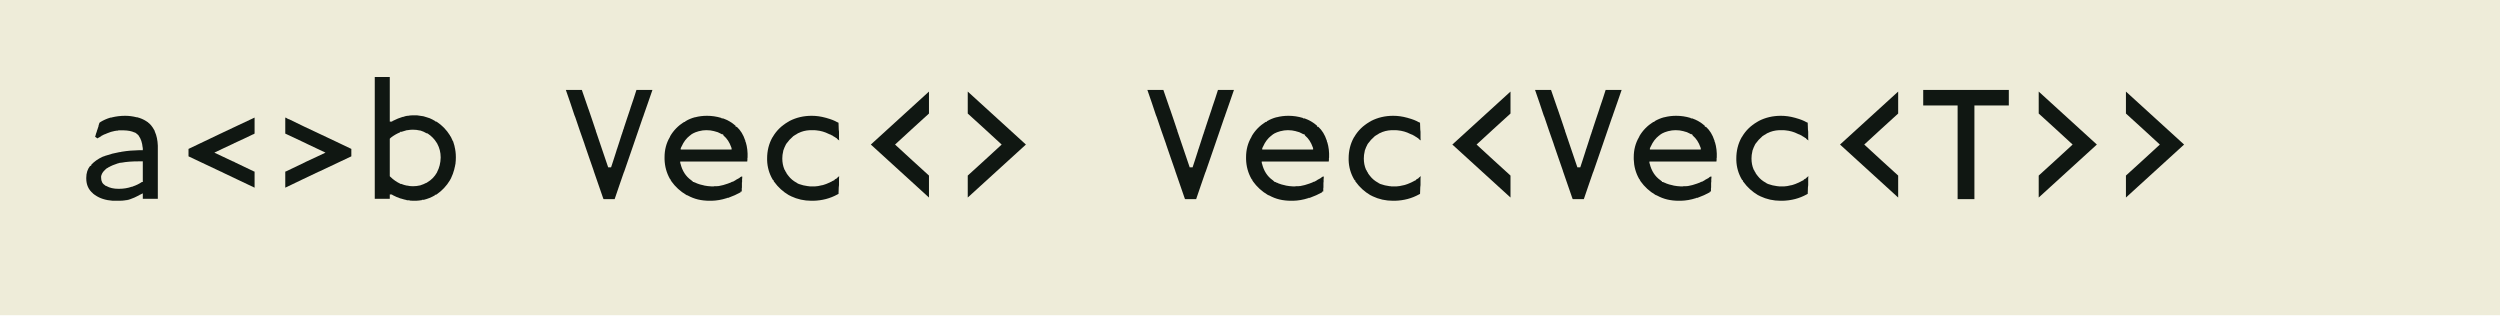
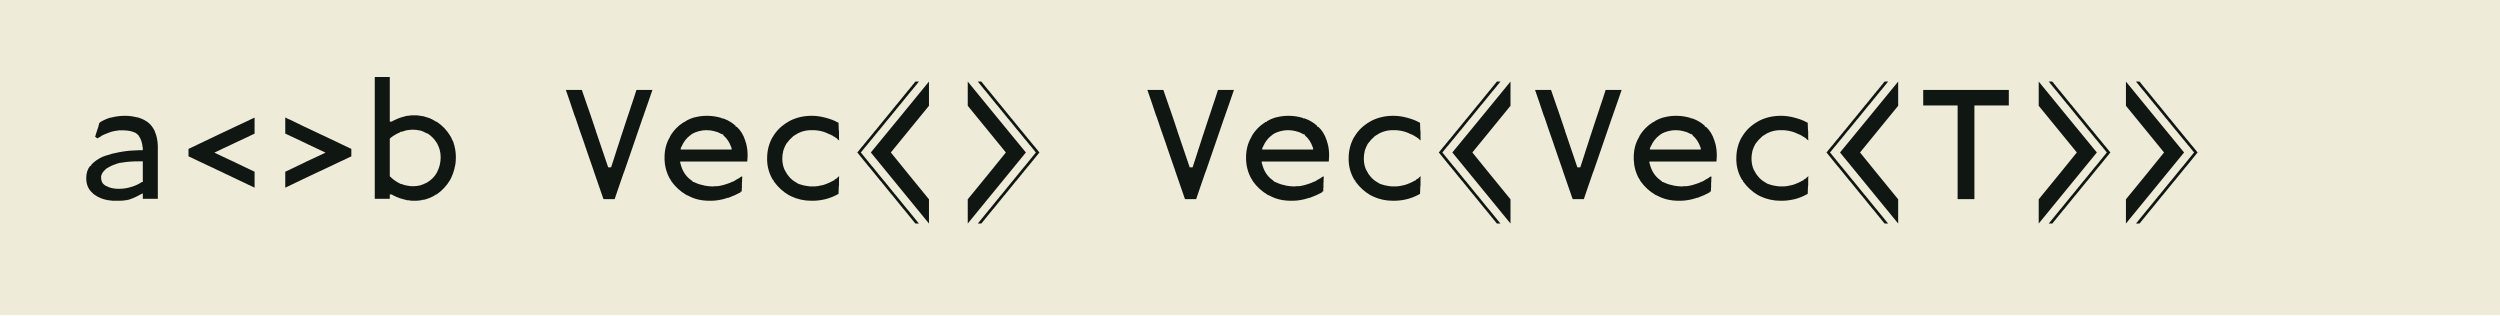
<svg xmlns="http://www.w3.org/2000/svg" width="460" height="58" viewBox="0 0 460 58" role="img">
  <rect width="100%" height="100%" fill="#EEECD9" />
  <defs>
    <path id="code-generics-on-400-135" d="M304 528Q339 528 374 519Q375 519 376.0 519.0Q377 519 378 519Q409 511 434 495Q436 494 437 493Q438 492 438.0 492.0Q438 492 439 491Q439 491 439.0 491.0Q439 491 439 491Q439 491 439.5 491.0Q440 491 440 491Q440 491 440.5 490.5Q441 490 441 490Q441 490 441.0 490.0Q441 490 442 490Q442 490 442.0 490.0Q442 490 442 490Q443 490 443.5 489.5Q444 489 444 488Q467 471 483 441Q483 441 484 440Q484 439 484.5 438.5Q485 438 485 437Q486 436 486.0 435.5Q486 435 487 434Q487 434 487.0 433.5Q487 433 487 432Q487 432 487.0 432.0Q487 432 487 432Q487 432 487.0 431.5Q487 431 487 431Q487 431 487.0 431.0Q487 431 487 431Q487 430 487.5 429.5Q488 429 488 429Q504 394 506 343Q506 343 506.0 343.0Q506 343 506 343Q506 342 506.0 342.0Q506 342 506 342Q506 260 506.0 178.0Q506 96 506 14Q483 14 459.5 14.0Q436 14 413 14Q413 22 413.0 30.5Q413 39 413 48Q409 46 406.0 44.5Q403 43 399 41Q398 40 395 39Q394 39 394.0 39.0Q394 39 393 39Q393 39 393.0 39.0Q393 39 393 39Q393 38 392.5 37.5Q392 37 392 37Q391 36 390 36Q390 36 390 36Q390 36 390 36Q390 36 390 36Q375 28 361.5 22.0Q348 16 336 12Q333 11 330.0 10.0Q327 9 324 8Q323 8 322.5 8.0Q322 8 321 8Q320 8 319.0 7.5Q318 7 317 6Q316 6 315.5 6.0Q315 6 315 6Q315 6 315.0 6.0Q315 6 315 6Q313 6 312.0 6.0Q311 6 310 6Q310 6 309.5 6.0Q309 6 308 6Q308 6 307.5 6.0Q307 6 307 5Q287 2 266 2Q265 2 264.0 2.0Q263 2 263 2Q262 2 262.0 2.0Q262 2 262 2Q254 2 246.5 2.0Q239 2 232 2Q231 2 230.0 2.0Q229 2 228 2Q227 2 227.0 2.0Q227 2 227 2Q160 7 118 37Q116 38 115 39Q114 40 113 40Q113 40 112.5 40.5Q112 41 112 41Q112 41 112.0 41.0Q112 41 112 42Q112 42 112.0 42.0Q112 42 111 42Q111 42 111.0 42.5Q111 43 111 43Q110 43 110.0 43.0Q110 43 109 43Q108 44 107 44Q107 44 107.0 44.5Q107 45 107 45Q107 45 107.0 45.0Q107 45 107 45Q106 46 105 47Q63 82 63 140Q63 140 63.0 140.5Q63 141 63 141Q63 141 63.0 141.5Q63 142 63 142Q63 142 63.0 142.0Q63 142 63 142Q63 142 63.0 142.5Q63 143 63 143Q63 143 63.0 143.5Q63 144 63 144Q63 188 87 218Q88 218 89.5 218.0Q91 218 92 218Q92 218 92.0 218.5Q92 219 92 219Q92 220 92.0 220.0Q92 220 92 220Q93 220 93.0 220.0Q93 220 94 220Q94 221 94.0 221.5Q94 222 94 223Q94 223 94.0 223.5Q94 224 94 225Q121 254 163 274Q164 274 164 274Q165 274 166 275Q166 275 167.0 275.0Q168 275 168 276Q168 276 168.5 276.0Q169 276 169 276Q169 276 170.0 276.5Q171 277 171 277Q172 277 173.5 277.5Q175 278 176 278Q176 279 176.5 279.0Q177 279 177 279Q178 279 178.5 279.5Q179 280 179 280Q180 280 181.0 280.5Q182 281 183 281Q223 295 268 303Q269 303 269 303Q269 303 269 303Q273 304 277 304Q277 304 277.5 304.0Q278 304 278 304Q280 305 281.5 305.5Q283 306 285 306Q285 306 285.5 306.0Q286 306 286 306Q286 306 286.0 306.0Q286 306 286 306Q286 306 286.0 306.0Q286 306 286 306Q334 314 390 315Q392 315 394.0 315.0Q396 315 398 315Q400 315 402.0 315.0Q404 315 407 315Q408 315 409.5 315.0Q411 315 413 315Q413 316 413.0 317.5Q413 319 413 321Q413 322 413.0 323.5Q413 325 413 327Q413 328 413.0 329.5Q413 331 412 332Q408 376 388 404Q388 405 388 405Q387 406 386 407Q383 411 379 414Q379 414 379 414Q378 415 377 415Q376 416 375 417Q375 417 375 417Q375 417 374 418Q370 421 367 423Q366 424 365 424Q364 424 363.5 424.5Q363 425 362 425Q362 425 361.5 425.0Q361 425 361 425Q336 437 294 438Q292 438 290.5 438.0Q289 438 288 438Q286 438 284.5 438.0Q283 438 281 438Q277 438 272.0 438.0Q267 438 262 438Q262 438 262.0 437.5Q262 437 262 437Q261 437 260.5 437.0Q260 437 260 437Q259 437 258.5 436.5Q258 436 257 436Q254 436 251 436Q245 435 239 434Q216 430 193 420Q187 417 179 414Q179 414 178.5 414.0Q178 414 178 414Q177 414 176.5 413.5Q176 413 175 413Q175 412 174.5 412.0Q174 412 174 412Q171 411 167.5 409.5Q164 408 162 406Q160 406 159 405Q159 405 158.5 404.5Q158 404 157 404Q157 404 156.5 403.5Q156 403 156 403Q156 403 156.0 402.5Q156 402 156 402Q154 401 152.5 400.0Q151 399 149 398Q149 398 149.0 398.0Q149 398 149 398Q148 397 147.5 397.0Q147 397 146 396Q145 396 144.0 395.0Q143 394 142 394Q138 392 135 390Q134 389 133 389Q133 389 132.5 388.5Q132 388 132 388Q131 388 130 389Q130 389 129.5 389.5Q129 390 129 390Q129 390 128.5 390.5Q128 391 128 391Q128 391 128 391Q127 392 126.5 392.5Q126 393 126 393Q126 393 126.0 393.0Q126 393 126 393Q126 393 125.5 393.0Q125 393 125 393Q125 393 125.0 393.0Q125 393 125 393Q125 393 124.5 393.5Q124 394 124 394Q124 394 123.5 394.0Q123 394 123 394Q123 394 122.5 394.5Q122 395 122 395Q122 396 121.0 396.5Q120 397 119 397Q119 397 118.5 397.0Q118 397 117 397Q117 398 118 398Q119 401 119.5 403.5Q120 406 121 408Q122 412 123 416Q124 418 124 419Q126 424 127.5 428.5Q129 433 130 438Q131 439 131.0 439.5Q131 440 131 440Q131 440 131.0 440.0Q131 440 131 440Q131 440 131.0 440.5Q131 441 131 441Q131 441 132 442Q132 442 132 443Q136 455 139 464Q139 465 139 465Q139 466 139 467Q142 476 145 486Q145 486 146.0 486.0Q147 486 147 486Q147 486 147.0 486.0Q147 486 147 486Q147 486 147.0 486.0Q147 486 148 487Q148 487 148.0 487.0Q148 487 148 487Q148 487 148 487Q149 488 149.0 488.0Q149 488 149 488Q149 488 149.5 488.5Q150 489 150 489Q177 506 213 517Q214 517 215.5 517.0Q217 517 218 517Q219 517 219.5 517.5Q220 518 221 518Q261 528 304 528ZM389 246Q325 246 283 238Q283 238 283 238Q283 238 282 238Q282 238 281.5 238.0Q281 238 281 238Q277 238 274 237Q273 237 272.5 237.0Q272 237 271 237Q269 236 266.5 235.5Q264 235 262 234Q262 234 262.0 234.0Q262 234 262 234Q262 234 261.5 234.0Q261 234 261 234Q261 234 260.5 234.0Q260 234 260 234Q225 223 201 209Q201 209 200.5 209.0Q200 209 200 209Q198 208 197 207Q196 206 195 205Q194 205 193.5 204.5Q193 204 192 204Q191 204 190.0 203.0Q189 202 188 202Q188 202 188.0 201.5Q188 201 188 201Q187 201 186.5 200.0Q186 199 186 199Q185 199 184 198Q183 198 183 197Q182 196 181 195Q181 195 180 194Q163 179 157 161Q157 161 157 161Q157 161 157 160Q156 160 156.0 159.0Q156 158 156 158Q156 157 156.0 156.5Q156 156 156 156Q156 156 155.5 155.5Q155 155 155 155Q155 153 155.0 150.5Q155 148 155 145Q155 145 155.0 145.0Q155 145 155 145Q155 145 155.0 144.5Q155 144 155 144Q155 112 180 97Q180 97 180.5 96.5Q181 96 181 96Q182 95 182.5 95.0Q183 95 184 94Q184 94 185.0 94.0Q186 94 186 94Q187 94 187.5 93.5Q188 93 188 93Q218 76 262 76Q262 76 262.5 76.0Q263 76 263 76Q263 76 263.0 76.0Q263 76 263 76Q263 76 263.5 76.0Q264 76 265 76Q265 76 265.5 76.0Q266 76 266 76Q266 76 266.0 76.0Q266 76 266 76Q308 76 345 89Q345 89 345.5 89.0Q346 89 346 89Q346 89 346.0 89.0Q346 89 347 89Q347 89 347.0 89.0Q347 89 348 89Q348 89 348.0 89.0Q348 89 348 89Q349 90 350.0 90.0Q351 90 352 91Q382 101 407 118Q407 118 407.5 118.0Q408 118 409 118Q410 118 411.0 118.0Q412 118 413 118Q413 150 413.0 182.0Q413 214 413 246Q407 246 401.0 246.0Q395 246 389 246Z" />
    <path id="code-generics-on-400-396" d="M505 517Q505 492 505.0 467.5Q505 443 505 418Q505 418 504.0 417.5Q503 417 503 417Q503 417 503 417Q502 416 502.0 416.0Q502 416 502 416Q501 416 500 415Q500 415 500 415Q498 414 496 413Q496 413 495 413Q466 399 436.5 385.0Q407 371 378 358Q378 358 378 358Q375 356 372.0 354.5Q369 353 366 352Q338 339 310.5 326.0Q283 313 256 300Q284 287 312.0 273.5Q340 260 368 247Q374 244 381 242Q381 241 381 241Q440 213 500 184Q501 184 502.5 183.5Q504 183 505 182Q505 157 505.0 132.5Q505 108 505 83Q454 107 403.0 131.5Q352 156 301 180Q301 180 301 181Q300 181 299.0 181.5Q298 182 297 182Q247 206 196.5 229.5Q146 253 96 277Q96 288 96.0 300.0Q96 312 96 323Q146 347 196.5 371.0Q247 395 297 419Q298 419 299.0 419.5Q300 420 300 420Q300 420 301 421Q352 445 403.0 469.0Q454 493 505 517Z" />
    <path id="code-generics-on-400-395" d="M95 517Q97 517 98.5 516.0Q100 515 102 515Q102 514 102.0 514.0Q102 514 102 514Q103 514 104.0 513.5Q105 513 106 512Q107 512 108 511Q108 511 108 511Q109 510 110.0 509.5Q111 509 112 509Q114 508 116.0 507.0Q118 506 120 506Q166 483 212.5 461.0Q259 439 306 417Q355 394 404.5 370.5Q454 347 504 323Q504 311 504.0 299.5Q504 288 504 277Q454 253 403.5 229.5Q353 206 303 182Q302 182 301.0 181.5Q300 181 300 181Q300 181 300.0 181.0Q300 181 300 181Q248 156 197.0 132.0Q146 108 95 83Q95 108 95.0 132.5Q95 157 95 182Q96 183 97.5 183.5Q99 184 100 184Q159 213 219 241Q219 241 220 242Q225 244 231 247Q260 260 288.0 273.5Q316 287 344 300Q288 326 232 353Q226 356 220 359Q160 388 101 415Q99 416 97.5 416.5Q96 417 95 418Q95 443 95.0 467.5Q95 492 95 517Z" />
    <path id="code-generics-on-400-146" d="M49 768Q72 768 95.5 768.0Q119 768 142 768Q142 699 142.0 630.0Q142 561 142 492Q142 492 142.5 492.0Q143 492 143 492Q144 492 145.0 492.0Q146 492 147 492Q148 492 149.5 492.0Q151 492 152 492Q152 492 152.5 492.0Q153 492 153 492Q153 492 153 492Q156 492 159 495Q159 495 159.0 495.0Q159 495 159 495Q159 495 159 495Q161 496 161 497Q162 497 162 497Q162 497 162 497Q178 505 192.5 511.0Q207 517 221 521Q224 521 226.0 521.5Q228 522 230 523Q235 525 240.0 526.0Q245 527 250 528Q252 528 254.0 528.0Q256 528 258 528Q258 528 258.5 528.5Q259 529 259 529Q259 529 259 529Q273 531 288 531Q288 531 288.5 531.0Q289 531 290 531Q291 531 291.5 531.0Q292 531 292 531Q296 531 299.5 531.0Q303 531 306 531Q306 531 306.5 531.0Q307 531 307 531Q308 531 308.5 531.0Q309 531 310 531Q328 529 344 526Q344 526 344.5 526.0Q345 526 345 526Q345 526 345.5 526.0Q346 526 346 526Q346 526 346 526Q347 526 347.5 525.5Q348 525 348 525Q348 525 349 525Q349 525 349 525Q350 525 350.0 525.0Q350 525 350 525Q350 525 350.0 525.0Q350 525 350 525Q351 525 351.0 525.0Q351 525 351 525Q352 525 352.5 524.5Q353 524 354 524Q355 524 355.5 523.5Q356 523 357 523Q358 523 359.5 522.5Q361 522 363 521Q363 521 363.5 521.0Q364 521 364 521Q370 519 376.5 517.0Q383 515 389 513Q398 509 406.0 505.0Q414 501 422 496Q423 495 424.0 494.0Q425 493 426 492Q427 492 428.5 492.0Q430 492 431 492Q482 459 515 406Q515 406 515.0 405.5Q515 405 515 405Q515 403 517 402Q517 402 517.5 401.5Q518 401 518 401Q518 401 518.0 401.0Q518 401 518 401Q518 401 518.0 400.5Q518 400 518 400Q519 400 519 399Q520 398 520 398Q527 385 532 372Q533 372 533 371Q533 370 534 370Q539 355 543 340Q543 339 543.0 339.0Q543 339 543 338Q551 307 551 273Q551 273 551.0 272.5Q551 272 551 272Q551 272 551.0 272.0Q551 272 551 272Q551 271 551.0 270.5Q551 270 551 270Q551 270 551.0 270.0Q551 270 551 269Q551 269 551.0 269.0Q551 269 551 269Q551 252 549 235Q549 235 549.0 235.0Q549 235 549 235Q549 235 549.0 234.5Q549 234 549 234Q549 234 549.0 234.0Q549 234 549 234Q549 234 549.0 233.5Q549 233 549 233Q549 233 549.0 233.0Q549 233 549 233Q548 225 546 218Q546 218 546 218Q546 217 546.0 217.0Q546 217 546 217Q545 213 544.0 209.0Q543 205 542 201Q542 201 542.0 200.5Q542 200 542 200Q542 199 542 199Q534 168 520 139Q520 139 519 138Q519 138 519.0 137.5Q519 137 519 137Q519 137 518.5 137.0Q518 137 518 137Q518 137 518.0 136.5Q518 136 518 136Q518 135 517.5 134.5Q517 134 517 134Q517 134 516.5 133.5Q516 133 516 133Q516 133 516.0 132.5Q516 132 516 132Q516 132 515.5 131.5Q515 131 515 130Q483 76 430 40Q428 40 426 39Q426 39 426.0 39.0Q426 39 426 39Q425 39 424.5 39.0Q424 39 423 39Q423 39 422.5 39.0Q422 39 421 39Q421 38 421.0 37.0Q421 36 421 35Q421 35 420.5 35.0Q420 35 420 35Q389 17 353 8Q350 8 347.0 8.0Q344 8 341 8Q341 7 341.0 7.0Q341 7 341 6Q323 3 305 2Q305 2 305.0 2.0Q305 2 304 2Q304 2 303.0 2.0Q302 2 301 2Q299 2 296.5 2.0Q294 2 291 2Q290 2 289.5 2.0Q289 2 289 2Q283 2 277.5 2.5Q272 3 267 3Q266 3 265.5 3.5Q265 4 264 4Q264 4 264.0 4.0Q264 4 264 4Q264 4 264.0 4.5Q264 5 264 5Q264 5 264.0 5.0Q264 5 264 5Q263 5 261.5 5.0Q260 5 259 5Q257 5 255.0 5.0Q253 5 251 5Q249 5 247.5 5.5Q246 6 244 7Q229 10 214 15Q212 15 210 16Q208 17 206 17Q185 24 162 36Q161 37 159 38Q158 39 157 39Q157 39 156.5 39.5Q156 40 156 40Q155 40 155.0 40.0Q155 40 155 40Q155 40 154.5 40.5Q154 41 153 41Q152 41 151 41Q151 41 151.0 41.0Q151 41 151 41Q149 41 146.5 41.0Q144 41 142 41Q142 34 142.0 27.5Q142 21 142 14Q119 14 95.5 14.0Q72 14 49 14Q49 202 49.0 390.5Q49 579 49 768ZM285 442Q269 442 252 439Q251 439 250 439Q250 439 250.0 439.0Q250 439 250 439Q250 439 249.5 439.0Q249 439 249 439Q249 439 248.5 439.0Q248 439 248 439Q232 435 215 429Q213 429 210.5 429.0Q208 429 206 429Q206 429 206.0 428.5Q206 428 206 428Q206 427 206.0 426.5Q206 426 206 426Q206 426 205.5 425.5Q205 425 204 425Q175 413 149 393Q148 392 147.5 391.5Q147 391 146 390Q146 390 145.5 389.5Q145 389 144 388Q144 388 143.5 387.5Q143 387 142 386Q142 328 142.0 270.0Q142 212 142 154Q143 153 143.5 152.5Q144 152 144 152Q145 151 145.5 150.5Q146 150 146 150Q146 150 146.5 149.5Q147 149 147 149Q174 123 206 108Q206 108 207.0 107.5Q208 107 208 106Q210 106 211.5 106.0Q213 106 214 106Q231 99 247 96Q248 96 249 96Q250 96 250 96Q267 92 283 92Q283 92 283.0 92.0Q283 92 283 92Q283 92 283.0 92.0Q283 92 283 92Q284 92 284.5 92.0Q285 92 286 92Q286 92 286.0 92.0Q286 92 286 92Q286 92 286.0 92.0Q286 92 286 92Q308 92 329 97Q329 97 330 97Q331 97 331 97Q332 97 332.0 97.5Q332 98 332 98Q352 104 368 113Q369 113 369.5 113.0Q370 113 371 113Q372 114 372.5 114.5Q373 115 374 116Q412 138 434 177Q434 178 434 178Q434 178 434.5 178.5Q435 179 435 179Q435 179 435.0 179.5Q435 180 435 180Q456 220 457 268Q457 268 457.0 268.0Q457 268 457 268Q457 268 457.0 268.0Q457 268 457 269Q457 269 457.0 269.5Q457 270 457 271Q457 271 457.0 271.0Q457 271 457 271Q457 271 457.0 271.5Q457 272 457 272Q457 316 436 355Q436 355 436 356Q436 356 435.5 356.5Q435 357 435 357Q435 357 434.5 357.5Q434 358 434 358Q434 358 434.0 358.0Q434 358 434 358Q434 359 433.5 359.0Q433 359 433 360Q412 395 377 418Q376 418 375.5 418.5Q375 419 375 419Q374 419 373.5 419.5Q373 420 372 420Q372 420 371.5 420.0Q371 420 371 420Q370 420 370.0 420.0Q370 420 370 420Q370 420 369.5 420.0Q369 420 369 420Q353 430 334 436Q333 436 332.0 436.5Q331 437 330 437Q329 437 329.0 437.0Q329 437 328 437Q308 442 285 442Z" />
    <path id="code-generics-on-400-314" d="" />
    <path id="code-generics-on-400-110" d="M32 688Q57 688 81.5 688.0Q106 688 131 688Q141 660 150.5 631.5Q160 603 170 575Q170 574 170.5 573.5Q171 573 171 572Q171 572 171.0 571.5Q171 571 172 570Q182 541 192.0 511.5Q202 482 212 452Q212 451 212.0 451.0Q212 451 212 450Q212 450 212.5 449.5Q213 449 213 449Q213 448 213.5 447.0Q214 446 214 445Q215 444 215.5 443.0Q216 442 216 441Q216 441 216.0 440.5Q216 440 216 440Q217 438 217.5 436.5Q218 435 218 433Q218 433 218.0 432.5Q218 432 218 432Q219 430 219.5 428.0Q220 426 221 424Q239 370 257.5 316.5Q276 263 294 209Q299 209 303.5 209.0Q308 209 312 209Q319 230 326.0 251.5Q333 273 340 295Q342 301 344.0 307.5Q346 314 348 321Q348 321 348.0 321.5Q348 322 349 323Q356 345 363.5 367.5Q371 390 378 413Q379 415 380.0 417.0Q381 419 381 422Q382 424 382.5 426.0Q383 428 384 430Q384 430 384.0 430.5Q384 431 384 431Q384 431 384.5 431.5Q385 432 385 433Q385 433 385.0 433.0Q385 433 385 433Q385 434 385.5 435.0Q386 436 386 437Q386 438 386.5 439.0Q387 440 387 441Q388 442 388 443Q389 446 390 448Q391 449 391 450Q391 451 391 452Q391 453 391.5 454.0Q392 455 392 455Q401 482 409.5 508.0Q418 534 427 560Q428 563 429.0 566.0Q430 569 431 572Q431 573 431.5 574.0Q432 575 432 576Q442 604 451.0 632.0Q460 660 469 688Q494 688 518.5 688.0Q543 688 568 688Q554 648 540.5 608.5Q527 569 513 530Q513 528 512.5 526.5Q512 525 511 524Q510 522 509 519Q480 436 452 353Q452 353 452 352Q452 352 451.5 351.5Q451 351 451 350Q437 308 422.0 266.0Q407 224 393 182Q392 181 392 180Q392 180 392.0 179.5Q392 179 391 178Q377 137 362.5 95.5Q348 54 334 12Q317 12 300.5 12.0Q284 12 267 12Q266 12 266.0 12.5Q266 13 265 13Q265 13 264.5 13.5Q264 14 264 14Q264 14 264.0 14.0Q264 14 264 15Q264 15 264.0 15.5Q264 16 264 16Q264 16 263.5 16.5Q263 17 263 17Q263 18 262.5 19.0Q262 20 262 21Q262 21 261.5 22.0Q261 23 261 23Q261 24 260.5 24.0Q260 24 260 25Q260 25 260 26Q246 66 232.5 105.5Q219 145 205 185Q205 186 204.5 187.0Q204 188 204 189Q190 229 176.0 269.5Q162 310 148 351Q148 351 148.0 351.5Q148 352 148 352Q133 394 118.5 436.0Q104 478 90 520Q89 522 88.5 523.0Q88 524 88 525Q88 526 87.5 527.0Q87 528 86 529Q73 569 59.5 608.5Q46 648 32 688Z" />
    <path id="code-generics-on-400-157" d="M306 528Q350 528 394 515Q395 514 395.5 514.0Q396 514 396 514Q396 514 396.0 513.0Q396 512 396 512Q398 512 400.5 512.0Q403 512 405 512Q448 497 482 467Q482 466 482.5 466.0Q483 466 483 466Q483 465 483.0 463.5Q483 462 483 461Q483 461 483.5 461.0Q484 461 484 461Q484 461 484.0 460.5Q484 460 484 460Q486 460 487.5 460.0Q489 460 490 460Q490 460 490.5 459.5Q491 459 491 459Q525 428 542 376Q542 376 543 375Q543 375 543.0 374.5Q543 374 543 374Q543 374 543.0 373.5Q543 373 543 373Q543 373 543.0 373.0Q543 373 543 373Q543 373 543.0 372.5Q543 372 543 372Q543 372 543.0 372.0Q543 372 543 372Q543 371 543.5 370.5Q544 370 544 369Q544 368 544.0 367.5Q544 367 544 366Q544 366 544.5 365.5Q545 365 546 364Q546 364 546 364Q559 321 557 269Q556 268 556.0 266.5Q556 265 556 264Q556 263 556 261Q556 260 556 259Q556 259 556.0 259.0Q556 259 556 259Q556 259 556.0 258.5Q556 258 556 258Q556 257 556.0 255.5Q556 254 556 253Q556 252 555.5 251.0Q555 250 555 249Q555 248 555.0 247.0Q555 246 555 245Q451 245 347.5 245.0Q244 245 140 245Q140 244 140.0 243.5Q140 243 140 242Q140 241 140.0 240.0Q140 239 140 238Q140 238 140.0 238.0Q140 238 140 237Q140 236 141 235Q141 234 141.0 233.5Q141 233 141 232Q141 232 141.5 231.5Q142 231 142 231Q158 165 207 130Q208 129 210 128Q210 128 210.0 128.0Q210 128 210 128Q210 127 210.5 127.0Q211 127 211 127Q211 127 211.5 126.5Q212 126 212 126Q213 125 213.5 124.5Q214 124 215 123Q215 123 215.5 123.0Q216 123 217 123Q217 123 217.5 123.0Q218 123 218 123Q218 122 218.0 121.5Q218 121 218 120Q218 120 218.0 119.5Q218 119 218 119Q218 119 218.0 119.0Q218 119 218 119Q218 118 218.0 118.0Q218 118 218 118Q220 118 221.5 118.0Q223 118 225 118Q225 118 226.0 118.0Q227 118 227 117Q227 116 228.0 116.0Q229 116 229 115Q230 115 230.5 115.0Q231 115 232 115Q232 115 232.0 115.0Q232 115 233 114Q233 114 233.0 114.0Q233 114 233 114Q233 114 233.0 114.0Q233 114 233 114Q234 114 234.5 113.5Q235 113 235 113Q236 113 236.0 113.0Q236 113 237 113Q237 112 238 112Q239 112 240.0 111.5Q241 111 242 110Q262 102 283 98Q285 97 287 97Q288 97 290 96Q311 92 333 91Q333 91 333.5 91.0Q334 91 334 91Q337 91 340 91Q341 91 341 91Q341 91 341.5 91.0Q342 91 342 91Q343 91 343 91Q344 91 344.0 91.0Q344 91 344 91Q345 91 347 91Q348 91 349.0 91.5Q350 92 351 92Q351 92 351.0 92.0Q351 92 351 92Q352 92 352.5 92.0Q353 92 354 92Q355 92 356.5 92.0Q358 92 360 92Q360 92 360.5 92.0Q361 92 361 92Q363 92 364 92Q364 92 364.5 92.0Q365 92 366 92Q370 92 374 93Q374 93 374.5 93.0Q375 93 375 93Q376 93 376.5 93.0Q377 93 377 93Q377 93 377.5 93.0Q378 93 378 93Q407 98 434 108Q442 111 450 114Q450 114 450.5 114.0Q451 114 451 114Q454 116 457.0 117.5Q460 119 463 120Q464 120 464.0 120.0Q464 120 465 120Q466 120 466.5 120.5Q467 121 468 121Q471 123 474.0 124.5Q477 126 480 128Q480 128 480.0 128.0Q480 128 481 128Q481 128 481.0 128.0Q481 128 481 128Q481 128 481.0 128.0Q481 128 481 128Q481 128 481.5 128.5Q482 129 482 129Q482 129 482.0 129.0Q482 129 482 129Q482 129 482 129Q482 129 482.0 129.0Q482 129 482 129Q482 129 482.5 129.5Q483 130 483 130Q483 130 483 130Q483 130 483.0 130.0Q483 130 483 130Q486 132 489 134Q490 134 490.0 134.0Q490 134 490 134Q491 135 491.5 135.0Q492 135 492 135Q492 135 492.5 135.5Q493 136 493 136Q494 136 495 137Q496 137 497 138Q498 138 498.5 138.5Q499 139 499 139Q499 139 499.5 139.5Q500 140 501 140Q501 140 501.5 140.5Q502 141 502 141Q503 141 504.0 141.5Q505 142 506 143Q506 143 506.5 143.5Q507 144 507 144Q507 144 507.5 144.5Q508 145 509 145Q509 146 509.5 146.5Q510 147 511 147Q512 148 513 149Q513 149 513.0 149.0Q513 149 513 149Q515 150 516.5 150.5Q518 151 519 152Q520 152 521.5 152.0Q523 152 524 152Q524 151 524.0 150.5Q524 150 524 149Q524 148 524.0 147.5Q524 147 524 146Q524 145 524.0 144.0Q524 143 524 142Q524 141 524.0 140.5Q524 140 523 139Q523 137 523.0 135.5Q523 134 523 133Q523 133 523.0 133.0Q523 133 523 133Q523 131 523.0 129.5Q523 128 523 127Q523 126 523.0 125.5Q523 125 523 125Q523 124 523.0 123.0Q523 122 523 121Q523 120 523.0 118.5Q523 117 523 116Q523 116 522.5 116.0Q522 116 522 116Q522 114 522.0 112.0Q522 110 522 108Q522 107 522.0 106.0Q522 105 522 104Q522 100 522.0 96.5Q522 93 522 89Q522 89 522.0 89.0Q522 89 522 89Q522 87 522 85Q521 81 521.0 78.0Q521 75 521 71Q521 71 521.0 70.5Q521 70 521 70Q521 68 521.0 65.5Q521 63 521 61Q521 60 520.5 59.5Q520 59 520 59Q520 59 519.5 59.0Q519 59 519 59Q518 59 517.0 59.0Q516 59 516 59Q515 59 514.5 59.0Q514 59 514 59Q514 58 514.0 57.0Q514 56 514 55Q514 55 513.5 55.0Q513 55 513 54Q481 36 437 20Q435 20 433.0 20.0Q431 20 429 20Q429 20 429.0 20.0Q429 20 429 20Q429 20 429.0 20.0Q429 20 429 19Q429 19 429.0 19.0Q429 19 429 18Q429 18 429.0 18.0Q429 18 429 18Q429 18 428.5 18.0Q428 18 428 18Q428 18 427.5 18.0Q427 18 427 18Q381 3 334 2Q333 2 332.5 2.0Q332 2 331 2Q331 2 331.0 2.0Q331 2 331 2Q329 2 327.5 2.0Q326 2 325 2Q324 2 323.5 2.0Q323 2 322 2Q322 2 322.0 2.0Q322 2 322 2Q284 2 250 10Q250 10 250 10Q250 10 250 10Q217 18 188 34Q188 34 188.0 34.0Q188 34 188 34Q188 34 187.5 34.0Q187 34 187 34Q187 34 186.0 35.0Q185 36 185 36Q185 36 184.5 36.0Q184 36 184 36Q184 36 184.0 36.0Q184 36 184 36Q183 36 183.0 36.0Q183 36 183 36Q183 36 183.0 36.0Q183 36 183 36Q183 36 183.0 36.0Q183 36 182 36Q182 36 182.0 36.0Q182 36 182 36Q181 36 180.0 37.0Q179 38 178 38Q122 71 85 123Q85 123 85.0 123.5Q85 124 85 124Q85 124 84.5 124.5Q84 125 84 125Q84 125 84.0 125.5Q84 126 84 126Q84 126 83.5 126.5Q83 127 83 127Q83 127 83.0 127.0Q83 127 83 127Q82 128 81.5 128.5Q81 129 81 129Q81 130 81.0 131.5Q81 133 81 134Q80 134 80.0 134.0Q80 134 79 134Q79 134 78.5 134.5Q78 135 78 135Q77 136 77 136Q76 137 76 138Q45 193 43 259Q43 260 43.0 261.0Q43 262 43 263Q43 264 43.0 264.5Q43 265 43 265Q43 265 43.0 265.5Q43 266 43 266Q43 267 43.0 268.0Q43 269 43 270Q43 271 43.0 271.5Q43 272 43 272Q43 340 75 395Q76 396 76.5 396.5Q77 397 77 398Q77 398 77.0 398.5Q77 399 77 399Q77 399 77.0 399.5Q77 400 77 400Q78 401 78.0 401.5Q78 402 78 402Q109 455 164 490Q165 490 166.0 490.0Q167 490 167 490Q168 490 168.5 490.0Q169 490 169 490Q169 490 169.5 490.0Q170 490 171 490Q171 491 171.0 491.0Q171 491 171 492Q171 493 171.0 493.5Q171 494 171 494Q171 494 171.5 494.0Q172 494 172 494Q172 495 172.5 495.0Q173 495 173 495Q173 495 173.0 495.0Q173 495 173 495Q201 511 231 519Q231 519 232.0 519.0Q233 519 233 519Q267 528 306 528ZM302 439Q279 439 257 433Q256 433 255.5 433.0Q255 433 255 433Q255 433 254.5 432.5Q254 432 254 432Q254 432 253.5 432.0Q253 432 253 432Q234 427 217 418Q217 417 216 417Q215 416 214.5 416.0Q214 416 213 415Q213 415 212.5 415.0Q212 415 212 415Q212 415 212.0 415.0Q212 415 212 415Q212 415 212.0 415.0Q212 415 211 414Q211 414 211.0 414.0Q211 414 211 414Q211 414 211.0 414.0Q211 414 211 414Q211 414 211.0 414.0Q211 414 211 414Q210 414 209.5 413.5Q209 413 208 413Q208 412 208.0 412.0Q208 412 208 411Q208 411 207.5 410.5Q207 410 207 410Q207 410 206.0 410.0Q205 410 205 410Q204 409 203.5 408.5Q203 408 203 408Q202 407 201.5 406.5Q201 406 201 406Q201 406 200.5 405.5Q200 405 199 405Q167 380 149 339Q149 338 148.5 337.5Q148 337 148 337Q148 337 147.5 336.5Q147 336 147 336Q147 336 147.0 335.5Q147 335 147 335Q147 335 146.5 334.5Q146 334 146 334Q146 334 146.0 333.5Q146 333 145 332Q145 332 145 331Q145 330 145 329Q145 329 144 329Q144 328 144.0 328.0Q144 328 143 327Q143 327 143.0 326.5Q143 326 143 325Q143 325 143.0 324.5Q143 324 143 323Q143 322 143.0 321.0Q143 320 143 319Q222 319 300.5 319.0Q379 319 458 319Q458 320 458.0 321.0Q458 322 458 323Q458 324 458.0 325.0Q458 326 458 327Q458 327 458.0 327.0Q458 327 458 327Q458 329 457 330Q457 330 457.0 330.5Q457 331 457 331Q457 332 456 333Q440 379 409 405Q409 406 408.5 406.0Q408 406 408 406Q408 407 407.5 407.0Q407 407 407 407Q407 408 407.0 409.0Q407 410 407 411Q407 411 406.5 411.0Q406 411 406 411Q406 411 405.5 411.0Q405 411 405 411Q405 411 404.5 411.0Q404 411 404 411Q404 412 404.0 412.0Q404 412 404 413Q404 413 403.5 413.0Q403 413 403 413Q403 413 403.0 413.5Q403 414 403 414Q402 414 400.5 414.0Q399 414 397 414Q397 414 396.5 414.5Q396 415 395 415Q395 415 394 416Q393 416 392.5 416.5Q392 417 392 417Q391 417 390.5 417.5Q390 418 390 418Q373 428 353 432Q352 432 352 432Q351 433 351 433Q351 433 351.0 433.0Q351 433 351 433Q351 433 350.5 433.0Q350 433 350 433Q350 433 350.0 433.0Q350 433 350 433Q350 433 350.0 433.0Q350 433 350 433Q328 439 302 439Z" />
    <path id="code-generics-on-400-147" d="M354 528Q397 528 440 516Q441 516 441.5 515.5Q442 515 443 515Q443 515 443.5 515.0Q444 515 444 515Q444 515 444.5 515.0Q445 515 445 515Q445 515 445.5 514.5Q446 514 446 514Q446 514 446.5 514.0Q447 514 447 514Q487 503 511 489Q512 488 513 488Q513 488 513 488Q514 488 514.5 487.5Q515 487 516 487Q516 487 516.0 487.0Q516 487 516 487Q516 487 516.5 487.0Q517 487 517 487Q517 486 518.0 486.0Q519 486 519 485Q519 485 519.5 485.0Q520 485 520 485Q520 485 520.0 484.5Q520 484 520 484Q521 470 521 457Q521 456 521 455Q521 455 521 455Q521 448 521.5 442.0Q522 436 523 429Q523 428 523.0 426.5Q523 425 523 423Q523 420 523.0 417.5Q523 415 523 413Q523 410 523.0 407.5Q523 405 523 402Q523 399 523.0 396.0Q523 393 523 390Q523 386 523.5 382.5Q524 379 524 375Q523 375 522 377Q522 377 521.5 377.5Q521 378 521 378Q521 378 521 378Q520 378 519.0 379.0Q518 380 518 380Q517 381 517.0 381.0Q517 381 517 381Q517 381 517.0 381.0Q517 381 516 381Q516 381 516.0 381.0Q516 381 516 381Q515 382 514.5 382.5Q514 383 514 383Q513 384 512.0 385.0Q511 386 511 386Q511 386 510.5 386.5Q510 387 510 387Q509 388 509.0 388.5Q509 389 508 390Q508 390 507.5 390.0Q507 390 507 390Q506 390 506.0 390.0Q506 390 506 390Q503 392 500.5 394.0Q498 396 494 398Q493 399 492.0 399.5Q491 400 490 400Q489 401 488.0 401.5Q487 402 486 403Q486 403 485.5 403.5Q485 404 485 404Q483 405 481.5 406.0Q480 407 478 407Q478 408 477 408Q475 410 472.0 411.0Q469 412 466 413Q466 413 466 413Q463 415 459 416Q459 416 459 416Q424 434 382 438Q379 438 376.0 438.5Q373 439 370 439Q370 439 370.0 439.0Q370 439 370 439Q365 439 360.5 439.0Q356 439 352 439Q350 439 347.5 439.0Q345 439 343 439Q343 439 343.0 439.0Q343 439 343 439Q303 437 272 421Q272 421 271.5 421.0Q271 421 271 421Q270 421 270.0 420.5Q270 420 269 420Q268 420 268 419Q266 419 264 417Q262 416 260 414Q255 412 251 409Q251 409 250.5 409.0Q250 409 250 408Q250 408 249.5 407.5Q249 407 248 407Q247 407 246.5 406.5Q246 406 245 405Q245 405 245 405Q242 404 240 402Q237 400 235 397Q235 397 235 397Q215 380 201 360Q200 359 199 358Q199 358 199 357Q198 357 198.0 356.5Q198 356 198 356Q197 355 196.5 354.5Q196 354 196 353Q196 353 195.5 352.5Q195 352 195 352Q185 333 179 315Q179 315 179 315Q179 314 178.5 314.0Q178 314 178 313Q178 312 178.0 312.0Q178 312 178 311Q178 311 178.0 310.5Q178 310 178 309Q178 309 177 308Q177 307 177 307Q177 307 177.0 306.5Q177 306 177 306Q172 286 172 264Q172 264 172 264Q172 263 172 263Q172 227 185 196Q185 195 185.5 194.5Q186 194 186 194Q186 194 187.0 193.0Q188 192 188 192Q189 189 190.5 186.0Q192 183 194 180Q195 179 195.5 178.5Q196 178 196 177Q196 177 196.0 176.5Q196 176 196 176Q196 176 196.5 176.0Q197 176 197 176Q197 175 197.5 174.0Q198 173 198 172Q198 172 198.5 171.5Q199 171 199 171Q202 166 206 161Q207 160 208 159Q209 158 210 156Q230 130 260 114Q260 114 260 114Q261 114 261.5 113.5Q262 113 262 113Q263 112 263.0 112.0Q263 112 264 111Q265 111 265.0 110.5Q265 110 266 110Q268 110 270 108Q270 108 270 108Q270 108 271 108Q271 108 271.5 107.5Q272 107 272 107Q272 107 272.5 106.5Q273 106 274 106Q301 96 333 92Q333 92 333.5 92.0Q334 92 334 92Q334 92 334 92Q334 92 334.5 92.0Q335 92 335 92Q335 92 336.0 92.0Q337 92 337 92Q340 92 342 91Q343 91 343.5 91.0Q344 91 345 91Q352 91 359.0 91.0Q366 91 373 91Q373 91 373.0 91.0Q373 91 373 91Q374 91 374.0 91.0Q374 91 375 91Q394 92 412 97Q413 97 413.0 97.0Q413 97 414 97Q415 97 415 98Q417 98 418 98Q419 98 420.0 98.5Q421 99 422 99Q423 99 424.0 99.5Q425 100 426 100Q426 100 426 100Q427 100 429 101Q443 105 458 112Q459 113 460 113Q461 114 463 114Q469 117 475 120Q475 120 475.5 120.5Q476 121 477 121Q478 121 479.0 121.5Q480 122 480 123Q484 125 487.5 126.5Q491 128 495 130Q495 130 495.0 131.0Q495 132 495 132Q497 134 499.5 135.5Q502 137 504 138Q505 139 506 139Q506 139 506.5 139.0Q507 139 508 139Q509 140 509.0 140.5Q509 141 510 142Q510 142 510.5 142.5Q511 143 511 143Q512 144 513.5 145.5Q515 147 516 148Q516 148 516.0 148.0Q516 148 516 148Q516 148 516.0 148.0Q516 148 516 148Q517 148 517.0 148.0Q517 148 517 148Q517 148 517.0 148.0Q517 148 517 148Q517 148 517.0 148.0Q517 148 517 148Q518 149 518.5 149.5Q519 150 520 151Q520 151 520.5 151.5Q521 152 521 152Q521 152 521.5 152.5Q522 153 522 153Q523 154 523.5 154.5Q524 155 524 155Q524 151 523.5 147.0Q523 143 523 139Q523 136 523.0 133.0Q523 130 523 127Q523 124 523.0 121.0Q523 118 523 115Q523 112 523.0 109.5Q523 107 523 104Q523 103 523.0 101.5Q523 100 523 99Q522 93 521.5 86.0Q521 79 521 73Q521 72 521 72Q521 71 521 71Q521 57 520 44Q519 44 518.0 43.5Q517 43 516 43Q516 43 515 42Q515 42 515 42Q515 42 514 41Q514 41 513 41Q446 4 364 2Q364 2 364.0 2.0Q364 2 364 2Q364 2 363.5 2.0Q363 2 363 2Q361 2 358.5 2.0Q356 2 354 2Q353 2 353.0 2.0Q353 2 352 2Q352 2 352.0 2.0Q352 2 352 2Q285 2 226 30Q226 31 225 31Q225 31 224.5 31.0Q224 31 224 31Q223 32 222.0 32.5Q221 33 220 33Q220 33 219.5 33.5Q219 34 219 34Q219 34 219.0 34.0Q219 34 219 34Q218 34 218.0 34.0Q218 34 218 34Q217 34 216 35Q216 35 215.5 35.5Q215 36 215 36Q214 36 213.5 36.5Q213 37 212 37Q158 69 122 119Q121 119 121 120Q120 122 119 123Q119 123 119.0 123.5Q119 124 119 124Q119 126 119.0 127.0Q119 128 119 129Q118 129 117.0 129.0Q116 129 115 129Q115 130 114 131Q113 132 112 134Q80 189 78 253Q78 254 78.0 254.5Q78 255 78 255Q78 255 78.0 255.0Q78 255 78 255Q78 257 78.0 258.5Q78 260 78 262Q78 263 78.0 263.0Q78 263 78 264Q78 264 78.0 264.0Q78 264 78 264Q78 335 110 393Q111 394 112 396Q113 397 113.0 397.0Q113 397 114 398Q114 398 114.0 398.5Q114 399 114 399Q147 455 207 490Q207 491 208.0 491.0Q209 491 209 491Q210 492 210 492Q211 492 211.5 492.5Q212 493 213 493Q213 493 213.0 493.0Q213 493 213 493Q213 494 214.0 494.0Q215 494 215 495Q216 495 216.5 495.5Q217 496 217 496Q279 528 354 528Z" />
-     <path id="code-generics-on-400-488" d="M480 678Q390 596 300.0 514.0Q210 432 120 350Q210 268 300.0 186.0Q390 104 480 22Q480 56 480.0 90.0Q480 124 480 158Q427 206 374.5 254.0Q322 302 270 350Q322 398 374.5 446.0Q427 494 480 542Q480 576 480.0 610.0Q480 644 480 678Z" />
-     <path id="code-generics-on-400-489" d="M120 678Q210 596 300.0 514.0Q390 432 480 350Q390 268 300.0 186.0Q210 104 120 22Q120 56 120.0 90.0Q120 124 120 158Q173 206 225.5 254.0Q278 302 330 350Q278 398 225.5 446.0Q173 494 120 542Q120 576 120.0 610.0Q120 644 120 678Z" />
+     <path id="code-generics-on-400-676" d="M480 740Q390 630 300.0 520.0Q210 410 120 301Q210 191 300.0 81.0Q390 -29 480 -139Q480 -101 480.0 -63.5Q480 -26 480 11Q401 108 348.5 172.0Q296 236 244 301Q296 365 348.5 429.0Q401 493 480 590Q480 627 480.0 664.5Q480 702 480 740ZM418 -139 411 -131 405 -123 398 -115 392 -107 385 -99 379 -91 372 -83 366 -75 359 -67 353 -59 346 -51 339 -43 333 -35 326 -27 320 -19 313 -11 307 -3 300 5 294 13 287 21 281 29 274 37 267 45 261 53 254 61 248 69 241 77 235 85 228 93 222 101 215 109 209 117 202 125 195 133 189 141 182 149 176 157 169 165 163 173 156 181 150 189 143 197 137 205 130 213 123 221 117 229 110 237 104 245 97 253 91 261 84 269 78 277 71 285 65 293 58 301 65 309 71 317 78 325 84 333 91 341 98 349 104 357 111 365 117 373 124 381 131 389 137 397 144 405 150 413 157 421 163 429 170 437 177 445 183 453 190 461 196 469 203 477 209 485 216 493 222 501 229 509 236 517 242 525 249 533 255 541 262 549 268 557 275 565 281 573 288 581 294 589 301 597 308 605 314 613 321 621 327 629 334 637 340 645 347 653 353 661 360 669 366 677 373 685 380 693 386 701 393 709 399 717 406 725 412 733 418 740H396L390 733L384 725L377 717L371 709L364 701L358 693L351 685L344 677L338 669L331 661L325 653L318 645L312 637L305 629L299 621L292 613L286 605L279 597L272 589L266 581L259 573L253 565L246 557L240 549L233 541L227 533L220 525L214 517L207 509L200 501L194 493L187 485L181 477L174 469L168 461L161 453L155 445L148 437L141 429L135 421L128 413L122 405L115 397L109 389L102 381L95 373L89 365L82 357L76 349L69 341L62 333L56 325L49 317L43 309L36 301L43 293L49 285L56 277L62 269L69 261L75 253L82 245L88 237L95 229L101 221L108 213L115 205L121 197L128 189L134 181L141 173L147 165L154 157L160 149L167 141L173 133L180 125L187 117L193 109L200 101L206 93L213 85L219 77L226 69L232 61L239 53L245 45L252 37L259 29L265 21L272 13L278 5L285 -3L291 -11L298 -19L304 -27L311 -35L317 -43L324 -51L331 -59L337 -67L344 -75L350 -83L357 -91L363 -99L370 -107L376 -115L383 -123L389 -131L396 -139Z" />
+     <path id="code-generics-on-400-675" d="M120 740Q210 630 300.0 520.0Q390 410 480 301Q390 191 300.0 81.0Q210 -29 120 -139Q120 -101 120.0 -63.5Q120 -26 120 11Q199 108 251.5 172.0Q304 236 356 301Q304 365 251.5 429.0Q199 493 120 590Q120 627 120.0 664.5Q120 702 120 740ZM182 -139 189 -131 195 -123 202 -115 208 -107 215 -99 221 -91 228 -83 234 -75 241 -67 247 -59 254 -51 261 -43 267 -35 274 -27 280 -19 287 -11 293 -3 300 5 306 13 313 21 319 29 326 37 333 45 339 53 346 61 352 69 359 77 365 85 372 93 378 101 385 109 391 117 398 125 405 133 411 141 418 149 424 157 431 165 437 173 444 181 450 189 457 197 463 205 470 213 477 221 483 229 490 237 496 245 503 253 509 261 516 269 522 277 529 285 535 293 542 301 535 309 529 317 522 325 516 333 509 341 502 349 496 357 489 365 483 373 476 381 469 389 463 397 456 405 450 413 443 421 437 429 430 437 423 445 417 453 410 461 404 469 397 477 391 485 384 493 378 501 371 509 364 517 358 525 351 533 345 541 338 549 332 557 325 565 319 573 312 581 306 589 299 597 292 605 286 613 279 621 273 629 266 637 260 645 253 653 247 661 240 669 234 677 227 685 220 693 214 701 207 709 201 717 194 725 188 733 182 740H204L210 733L216 725L223 717L229 709L236 701L242 693L249 685L256 677L262 669L269 661L275 653L282 645L288 637L295 629L301 621L308 613L314 605L321 597L328 589L334 581L341 573L347 565L354 557L360 549L367 541L373 533L380 525L386 517L393 509L400 501L406 493L413 485L419 477L426 469L432 461L439 453L445 445L452 437L459 429L465 421L472 413L478 405L485 397L491 389L498 381L505 373L511 365L518 357L524 349L531 341L538 333L544 325L551 317L557 309L564 301L557 293L551 285L544 277L538 269L531 261L525 253L518 245L512 237L505 229L499 221L492 213L485 205L479 197L472 189L466 181L459 173L453 165L446 157L440 149L433 141L427 133L420 125L413 117L407 109L400 101L394 93L387 85L381 77L374 69L368 61L361 53L355 45L348 37L341 29L335 21L328 13L322 5L315 -3L309 -11L302 -19L296 -27L289 -35L283 -43L276 -51L269 -59L263 -67L256 -75L250 -83L243 -91L237 -99L230 -107L224 -115L217 -123L211 -131L204 -139Z" />
    <path id="code-generics-on-400-95" d="M35 688Q168 688 300.0 688.0Q432 688 565 688Q565 664 565.0 640.0Q565 616 565 592Q512 592 458.5 592.0Q405 592 352 592Q352 447 352.0 302.0Q352 157 352 12Q326 12 300.0 12.0Q274 12 248 12Q248 157 248.0 302.0Q248 447 248 592Q195 592 141.5 592.0Q88 592 35 592Q35 616 35.0 640.0Q35 664 35 688Z" />
-     <path id="code-generics-on-400-608" d="M150 678Q240 596 330.0 514.0Q420 432 510 350Q420 268 330.0 186.0Q240 104 150 22Q150 56 150.0 90.0Q150 124 150 158Q203 206 255.5 254.0Q308 302 360 350Q308 398 255.5 446.0Q203 494 150 542Q150 576 150.0 610.0Q150 644 150 678ZM690 678Q780 596 870.0 514.0Q960 432 1050 350Q960 268 870.0 186.0Q780 104 690 22Q690 56 690.0 90.0Q690 124 690 158Q743 206 795.5 254.0Q848 302 900 350Q848 398 795.5 446.0Q743 494 690 542Q690 576 690.0 610.0Q690 644 690 678Z" />
+     <path id="code-generics-on-400-662" d="M150 740Q240 630 330.0 520.0Q420 410 510 301Q420 191 330.0 81.0Q240 -29 150 -139Q150 -101 150.0 -63.5Q150 -26 150 11Q229 108 281.5 172.0Q334 236 386 301Q334 365 281.5 429.0Q229 493 150 590Q150 627 150.0 664.5Q150 702 150 740ZM212 -139 219 -131 225 -123 232 -115 238 -107 245 -99 251 -91 258 -83 264 -75 271 -67 277 -59 284 -51 291 -43 297 -35 304 -27 310 -19 317 -11 323 -3 330 5 336 13 343 21 349 29 356 37 363 45 369 53 376 61 382 69 389 77 395 85 402 93 408 101 415 109 421 117 428 125 435 133 441 141 448 149 454 157 461 165 467 173 474 181 480 189 487 197 493 205 500 213 507 221 513 229 520 237 526 245 533 253 539 261 546 269 552 277 559 285 565 293 572 301 565 309 559 317 552 325 546 333 539 341 532 349 526 357 519 365 513 373 506 381 499 389 493 397 486 405 480 413 473 421 467 429 460 437 453 445 447 453 440 461 434 469 427 477 421 485 414 493 408 501 401 509 394 517 388 525 381 533 375 541 368 549 362 557 355 565 349 573 342 581 336 589 329 597 322 605 316 613 309 621 303 629 296 637 290 645 283 653 277 661 270 669 264 677 257 685 250 693 244 701 237 709 231 717 224 725 218 733 212 740H234L240 733L246 725L253 717L259 709L266 701L272 693L279 685L286 677L292 669L299 661L305 653L312 645L318 637L325 629L331 621L338 613L344 605L351 597L358 589L364 581L371 573L377 565L384 557L390 549L397 541L403 533L410 525L416 517L423 509L430 501L436 493L443 485L449 477L456 469L462 461L469 453L475 445L482 437L489 429L495 421L502 413L508 405L515 397L521 389L528 381L535 373L541 365L548 357L554 349L561 341L568 333L574 325L581 317L587 309L594 301L587 293L581 285L574 277L568 269L561 261L555 253L548 245L542 237L535 229L529 221L522 213L515 205L509 197L502 189L496 181L489 173L483 165L476 157L470 149L463 141L457 133L450 125L443 117L437 109L430 101L424 93L417 85L411 77L404 69L398 61L391 53L385 45L378 37L371 29L365 21L358 13L352 5L345 -3L339 -11L332 -19L326 -27L319 -35L313 -43L306 -51L299 -59L293 -67L286 -75L280 -83L273 -91L267 -99L260 -107L254 -115L247 -123L241 -131L234 -139ZM690 740Q780 630 870.0 520.0Q960 410 1050 301Q960 191 870.0 81.0Q780 -29 690 -139Q690 -101 690.0 -63.5Q690 -26 690 11Q769 108 821.5 172.0Q874 236 926 301Q874 365 821.5 429.0Q769 493 690 590Q690 627 690.0 664.5Q690 702 690 740ZM752 -139 759 -131 765 -123 772 -115 778 -107 785 -99 791 -91 798 -83 804 -75 811 -67 817 -59 824 -51 831 -43 837 -35 844 -27 850 -19 857 -11 863 -3 870 5 876 13 883 21 889 29 896 37 903 45 909 53 916 61 922 69 929 77 935 85 942 93 948 101 955 109 961 117 968 125 975 133 981 141 988 149 994 157 1001 165 1007 173 1014 181 1020 189 1027 197 1033 205 1040 213 1047 221 1053 229 1060 237 1066 245 1073 253 1079 261 1086 269 1092 277 1099 285 1105 293 1112 301 1105 309 1099 317 1092 325 1086 333 1079 341 1072 349 1066 357 1059 365 1053 373 1046 381 1039 389 1033 397 1026 405 1020 413 1013 421 1007 429 1000 437 993 445 987 453 980 461 974 469 967 477 961 485 954 493 948 501 941 509 934 517 928 525 921 533 915 541 908 549 902 557 895 565 889 573 882 581 876 589 869 597 862 605 856 613 849 621 843 629 836 637 830 645 823 653 817 661 810 669 804 677 797 685 790 693 784 701 777 709 771 717 764 725 758 733 752 740H774L780 733L786 725L793 717L799 709L806 701L812 693L819 685L826 677L832 669L839 661L845 653L852 645L858 637L865 629L871 621L878 613L884 605L891 597L898 589L904 581L911 573L917 565L924 557L930 549L937 541L943 533L950 525L956 517L963 509L970 501L976 493L983 485L989 477L996 469L1002 461L1009 453L1015 445L1022 437L1029 429L1035 421L1042 413L1048 405L1055 397L1061 389L1068 381L1075 373L1081 365L1088 357L1094 349L1101 341L1108 333L1114 325L1121 317L1127 309L1134 301L1127 293L1121 285L1114 277L1108 269L1101 261L1095 253L1088 245L1082 237L1075 229L1069 221L1062 213L1055 205L1049 197L1042 189L1036 181L1029 173L1023 165L1016 157L1010 149L1003 141L997 133L990 125L983 117L977 109L970 101L964 93L957 85L951 77L944 69L938 61L931 53L925 45L918 37L911 29L905 21L898 13L892 5L885 -3L879 -11L872 -19L866 -27L859 -35L853 -43L846 -51L839 -59L833 -67L826 -75L820 -83L813 -91L807 -99L800 -107L794 -115L787 -123L781 -131L774 -139Z" />
  </defs>
  <g fill="#101712" aria-label="a&lt;&gt;b Vec&lt;&gt; Vec&lt;Vec&lt;T&gt;&gt;">
    <use href="#code-generics-on-400-135" transform="translate(14 37) scale(0.029722 -0.029722)" />
    <use href="#code-generics-on-400-396" transform="translate(31.83317 37) scale(0.029722 -0.029722)" />
    <use href="#code-generics-on-400-395" transform="translate(49.66635 37) scale(0.029722 -0.029722)" />
    <use href="#code-generics-on-400-146" transform="translate(67.49952 37) scale(0.029722 -0.029722)" />
    <use href="#code-generics-on-400-314" transform="translate(85.33269 37) scale(0.029722 -0.029722)" />
    <use href="#code-generics-on-400-110" transform="translate(103.1659 37) scale(0.029722 -0.029722)" />
    <use href="#code-generics-on-400-157" transform="translate(120.999 37) scale(0.029722 -0.029722)" />
    <use href="#code-generics-on-400-147" transform="translate(138.8322 37) scale(0.029722 -0.029722)" />
-     <use href="#code-generics-on-400-488" transform="translate(156.6654 37) scale(0.029722 -0.029722)" />
-     <use href="#code-generics-on-400-489" transform="translate(174.4986 37) scale(0.029722 -0.029722)" />
+     <use href="#code-generics-on-400-676" transform="translate(156.6654 37) scale(0.029722 -0.029722)" />
+     <use href="#code-generics-on-400-675" transform="translate(174.4986 37) scale(0.029722 -0.029722)" />
    <use href="#code-generics-on-400-314" transform="translate(192.3317 37) scale(0.029722 -0.029722)" />
    <use href="#code-generics-on-400-110" transform="translate(210.1649 37) scale(0.029722 -0.029722)" />
    <use href="#code-generics-on-400-157" transform="translate(227.9981 37) scale(0.029722 -0.029722)" />
    <use href="#code-generics-on-400-147" transform="translate(245.8313 37) scale(0.029722 -0.029722)" />
-     <use href="#code-generics-on-400-488" transform="translate(263.6644 37) scale(0.029722 -0.029722)" />
+     <use href="#code-generics-on-400-676" transform="translate(263.6644 37) scale(0.029722 -0.029722)" />
    <use href="#code-generics-on-400-110" transform="translate(281.4976 37) scale(0.029722 -0.029722)" />
    <use href="#code-generics-on-400-157" transform="translate(299.3308 37) scale(0.029722 -0.029722)" />
    <use href="#code-generics-on-400-147" transform="translate(317.1639 37) scale(0.029722 -0.029722)" />
-     <use href="#code-generics-on-400-488" transform="translate(334.9971 37) scale(0.029722 -0.029722)" />
+     <use href="#code-generics-on-400-676" transform="translate(334.9971 37) scale(0.029722 -0.029722)" />
    <use href="#code-generics-on-400-95" transform="translate(352.8303 37) scale(0.029722 -0.029722)" />
-     <use href="#code-generics-on-400-608" transform="translate(370.6635 37) scale(0.029722 -0.029722)" />
+     <use href="#code-generics-on-400-662" transform="translate(370.6635 37) scale(0.029722 -0.029722)" />
  </g>
</svg>
